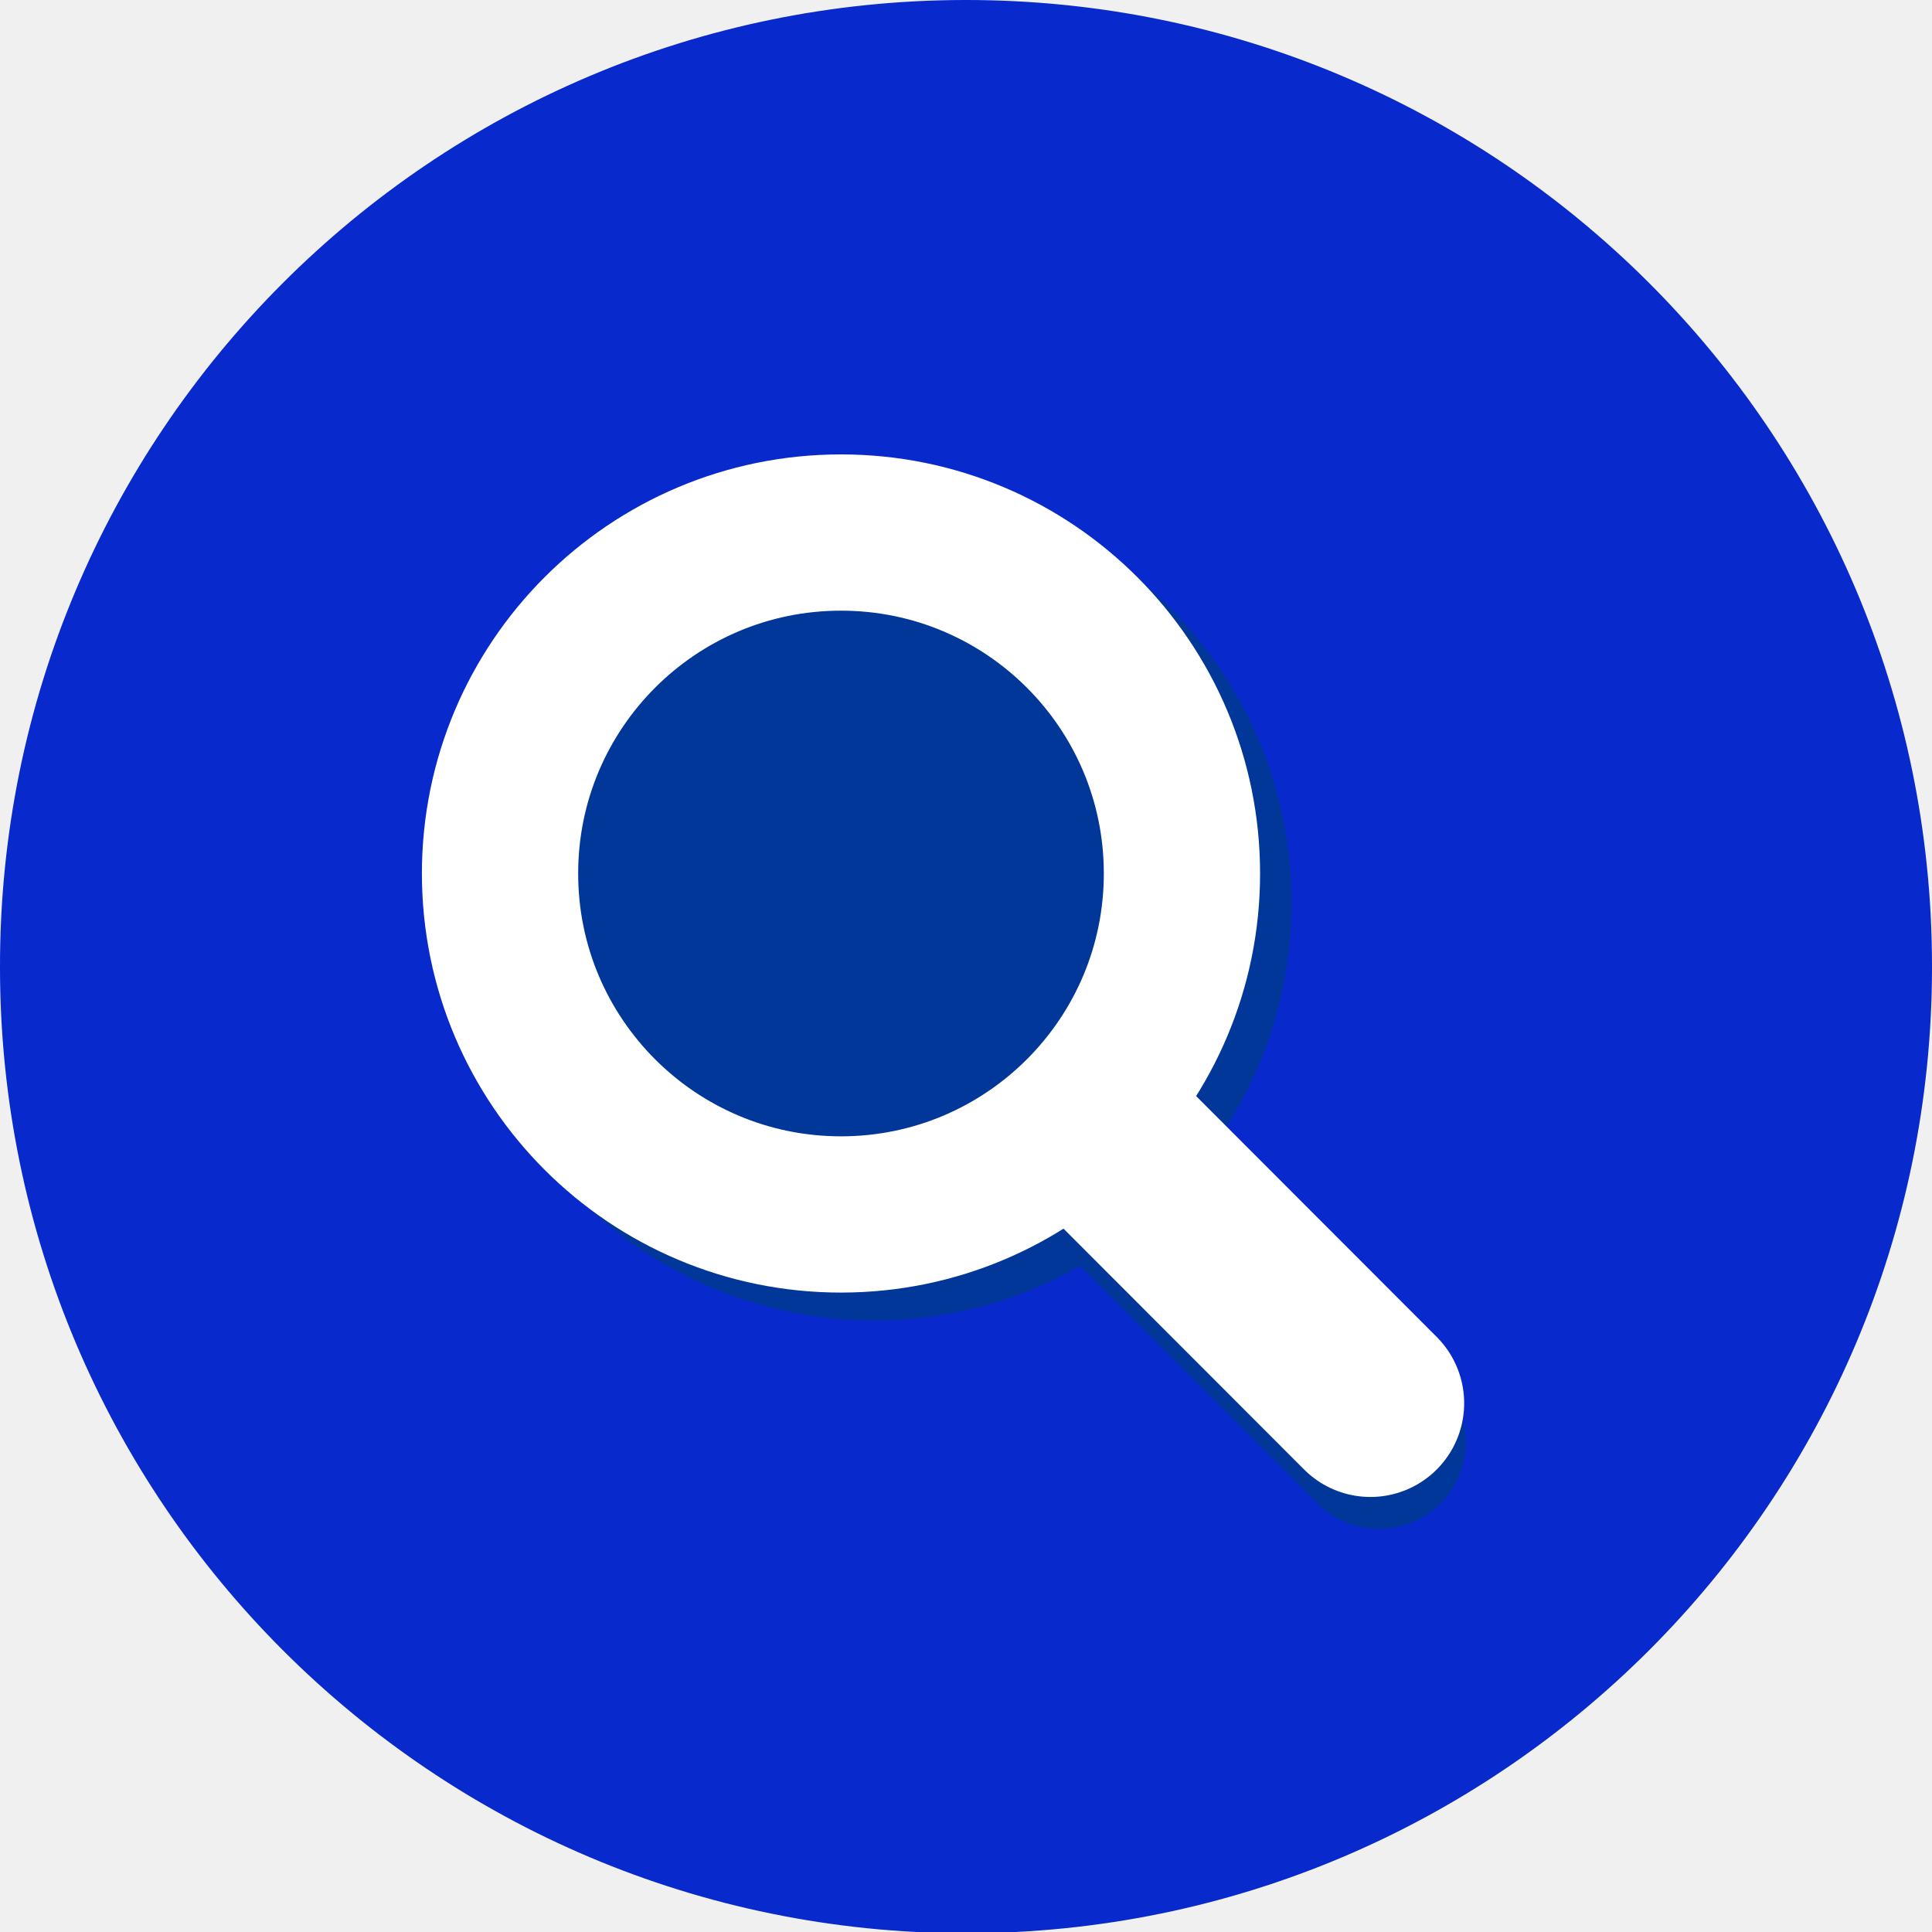
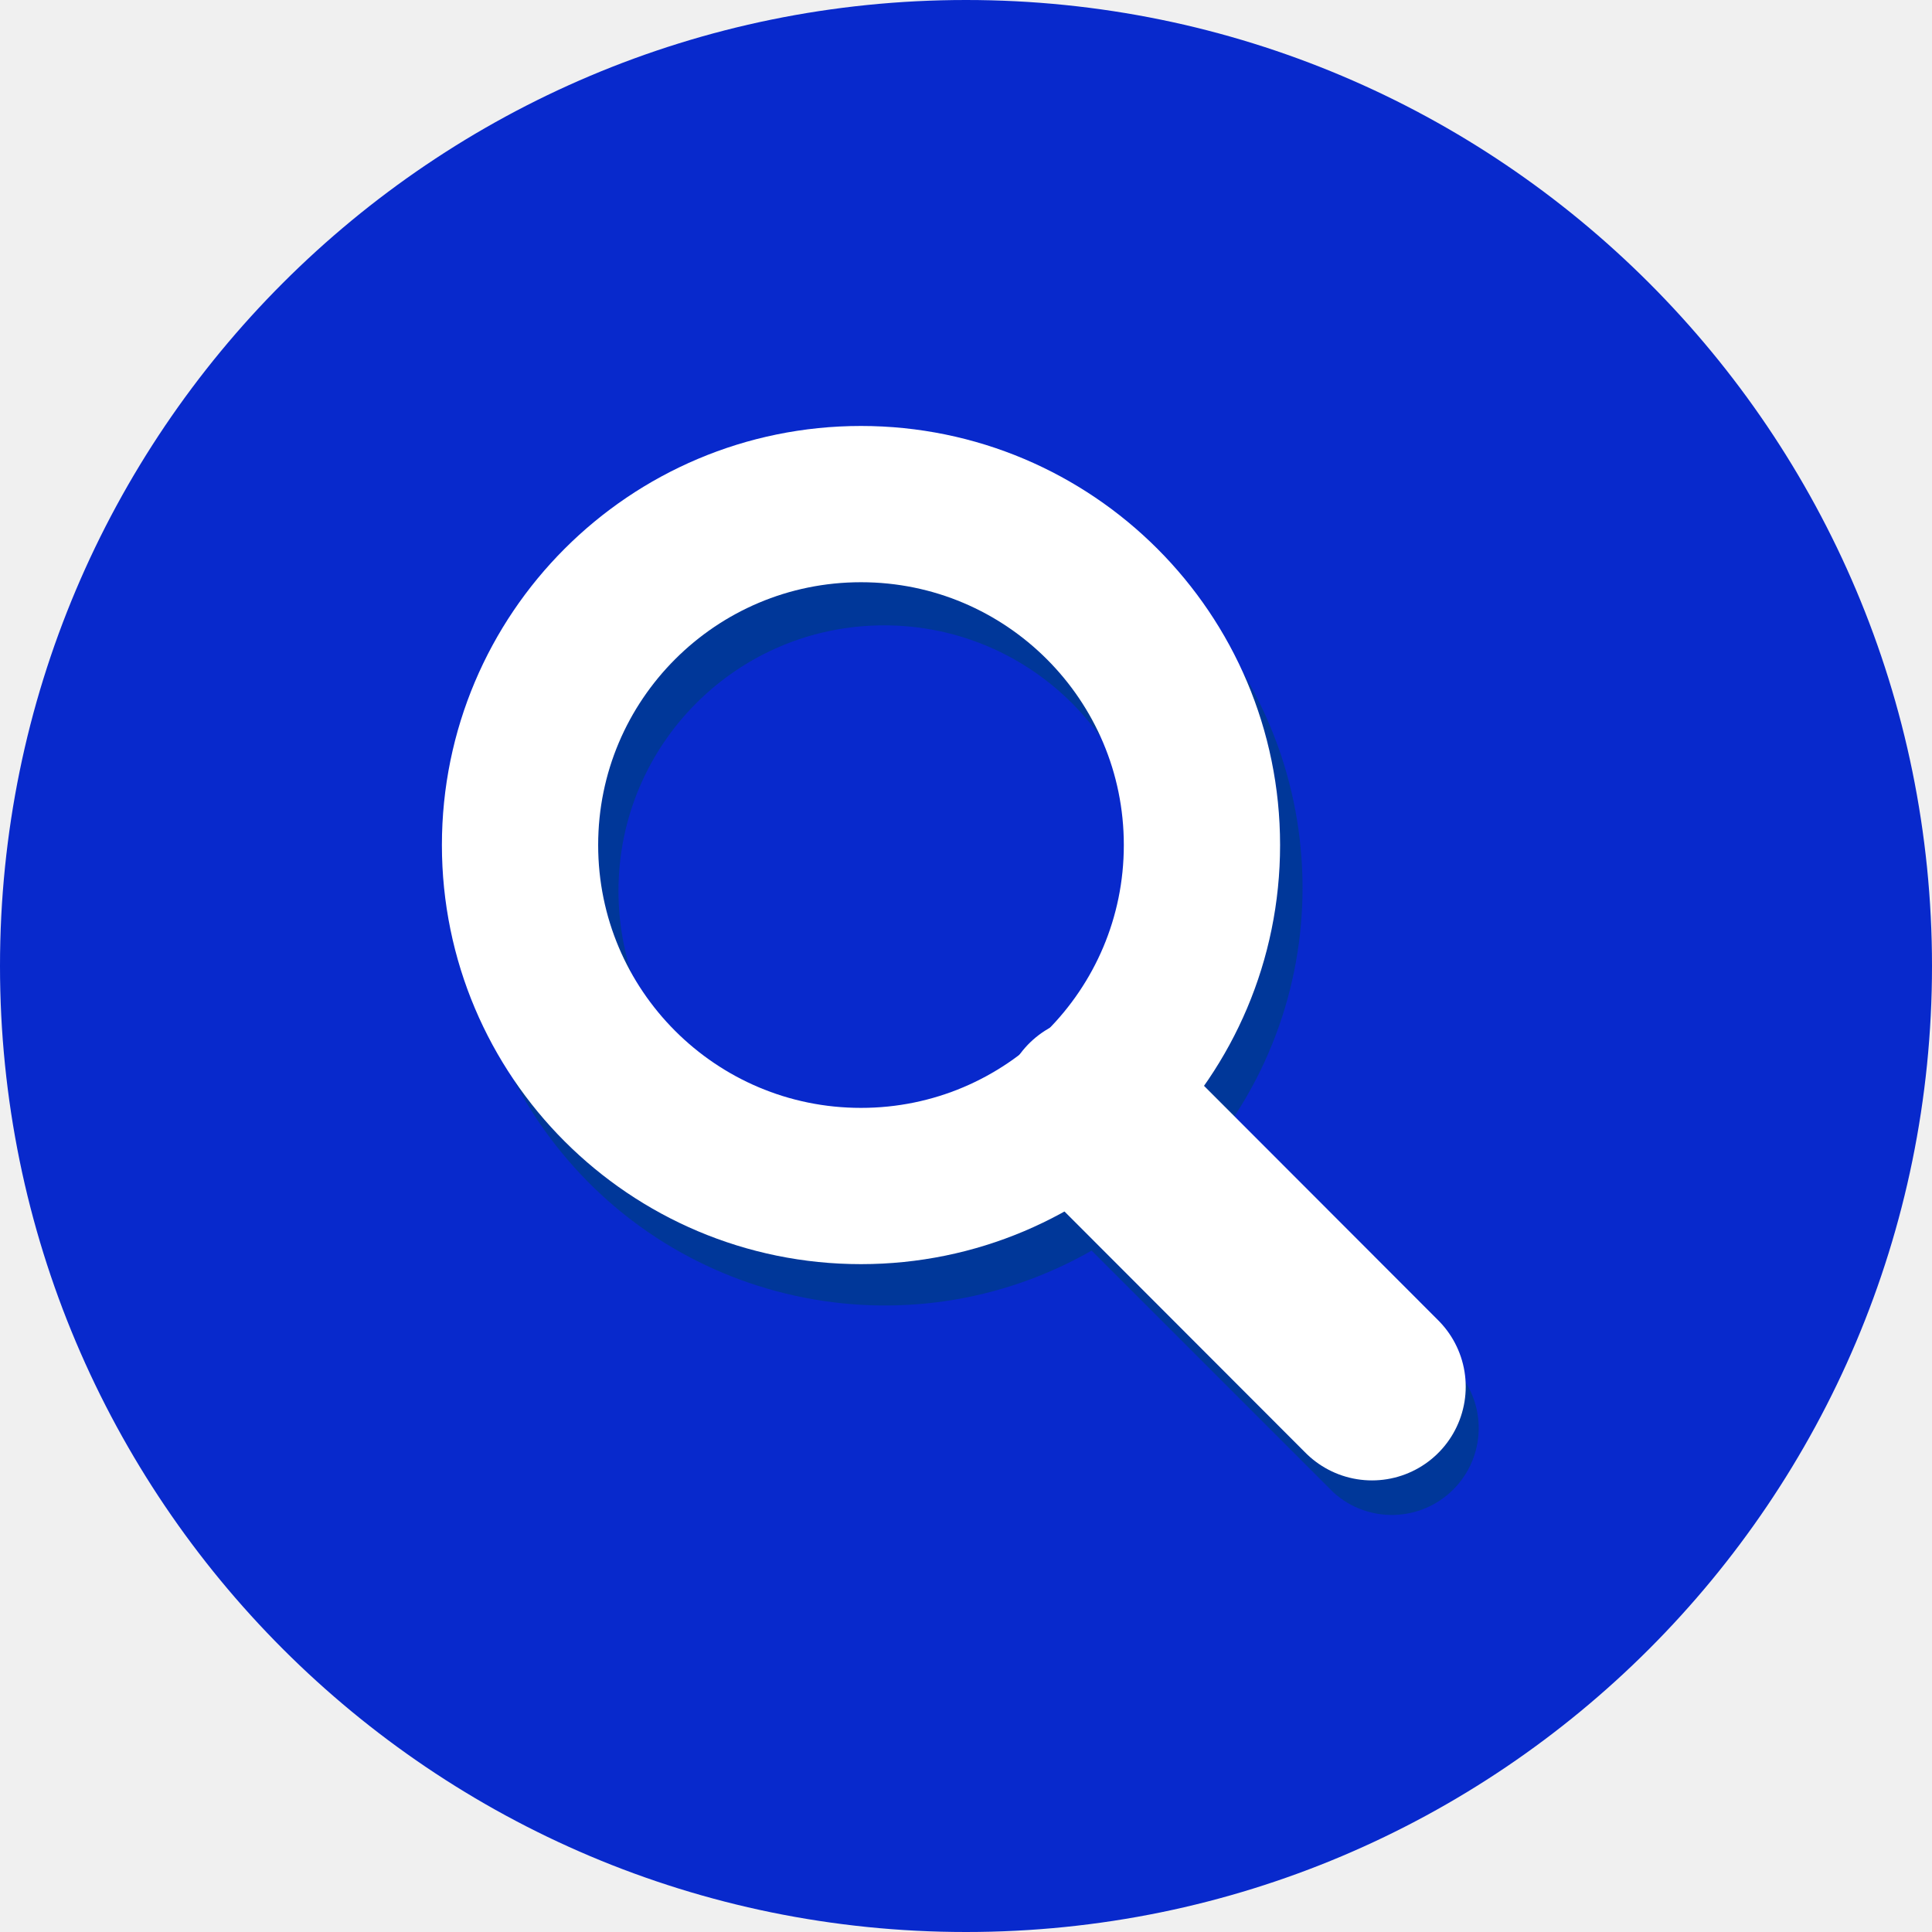
<svg xmlns="http://www.w3.org/2000/svg" id="Layer_1" data-name="Layer 1" viewBox="0 0 61.82 61.82">
-   <path id="a" d="M1,30.91a30.91,30.91,0,0,1,61.82-.08v0.08A30.91,30.91,0,0,1,1,30.91Z" transform="translate(-1 0.04)" style="fill:#0829cc" />
-   <path id="b" d="M46.85,44.62a2.28,2.28,0,0,1-3.21,3.22l-8-8a12.87,12.87,0,1,1,3.4-3Zm-27-15.68h0Z" transform="translate(-1 0.04)" style="fill:#003799" />
-   <path id="b-2" data-name="b" d="M46.85,44.62a2.28,2.28,0,0,1-3.21,3.22l-8-8a12.87,12.87,0,1,1,3.4-3Zm-27-15.68h0Z" transform="translate(-1 0.04)" style="fill:#fff;fill-opacity:0;stroke:#003799;stroke-miterlimit:50" />
-   <path id="c" d="M17,27.91A10.91,10.91,0,1,1,27.92,38.82,10.91,10.91,0,0,1,17,27.91Z" transform="translate(-1 0.04)" style="fill:#fff;fill-opacity:0;stroke:#fff;stroke-miterlimit:50;stroke-width:5px" />
-   <path id="d" d="M36,36l8.85,8.86" transform="translate(-1 0.04)" style="fill:#fff;fill-opacity:0;stroke:#fff;stroke-linecap:round;stroke-miterlimit:50;stroke-width:6px" />
+   <g id="Page-1">
+     <g id="INDEX-PAGE">
+       <g id="SERVICES">
+         <g id="Group-8">
+           <g id="PERK-1-Copy-2">
+             <g id="Group-4">
+               <g id="Group-21">
+                 <circle id="Oval" cx="30.91" cy="30.91" r="30.91" style="fill:#0829cc" />
+                 <path id="Shape" d="M46.79,44.73l-7.86-7.85a12.87,12.87,0,1,0-3.39,3l8,8a2.28,2.28,0,0,0,3.22-3.22h0ZM19.82,29a9,9,0,1,1,9,9,9,9,0,0,1-9-9h0Z" transform="translate(-0.53 -0.49)" style="fill:#003799;stroke:#003799" />
+                 <circle id="Oval-2" data-name="Oval" cx="27.55" cy="27.04" r="10.91" style="fill:none;stroke:#fff;stroke-width:5px" />
+                 <path id="Shape-2" data-name="Shape" d="M35.58,36l8.85,8.86" transform="translate(-0.53 -0.49)" style="fill:none;stroke:#fff;stroke-linecap:round;stroke-width:6px" />
+               </g>
+             </g>
+           </g>
+         </g>
+       </g>
+     </g>
+   </g>
</svg>
